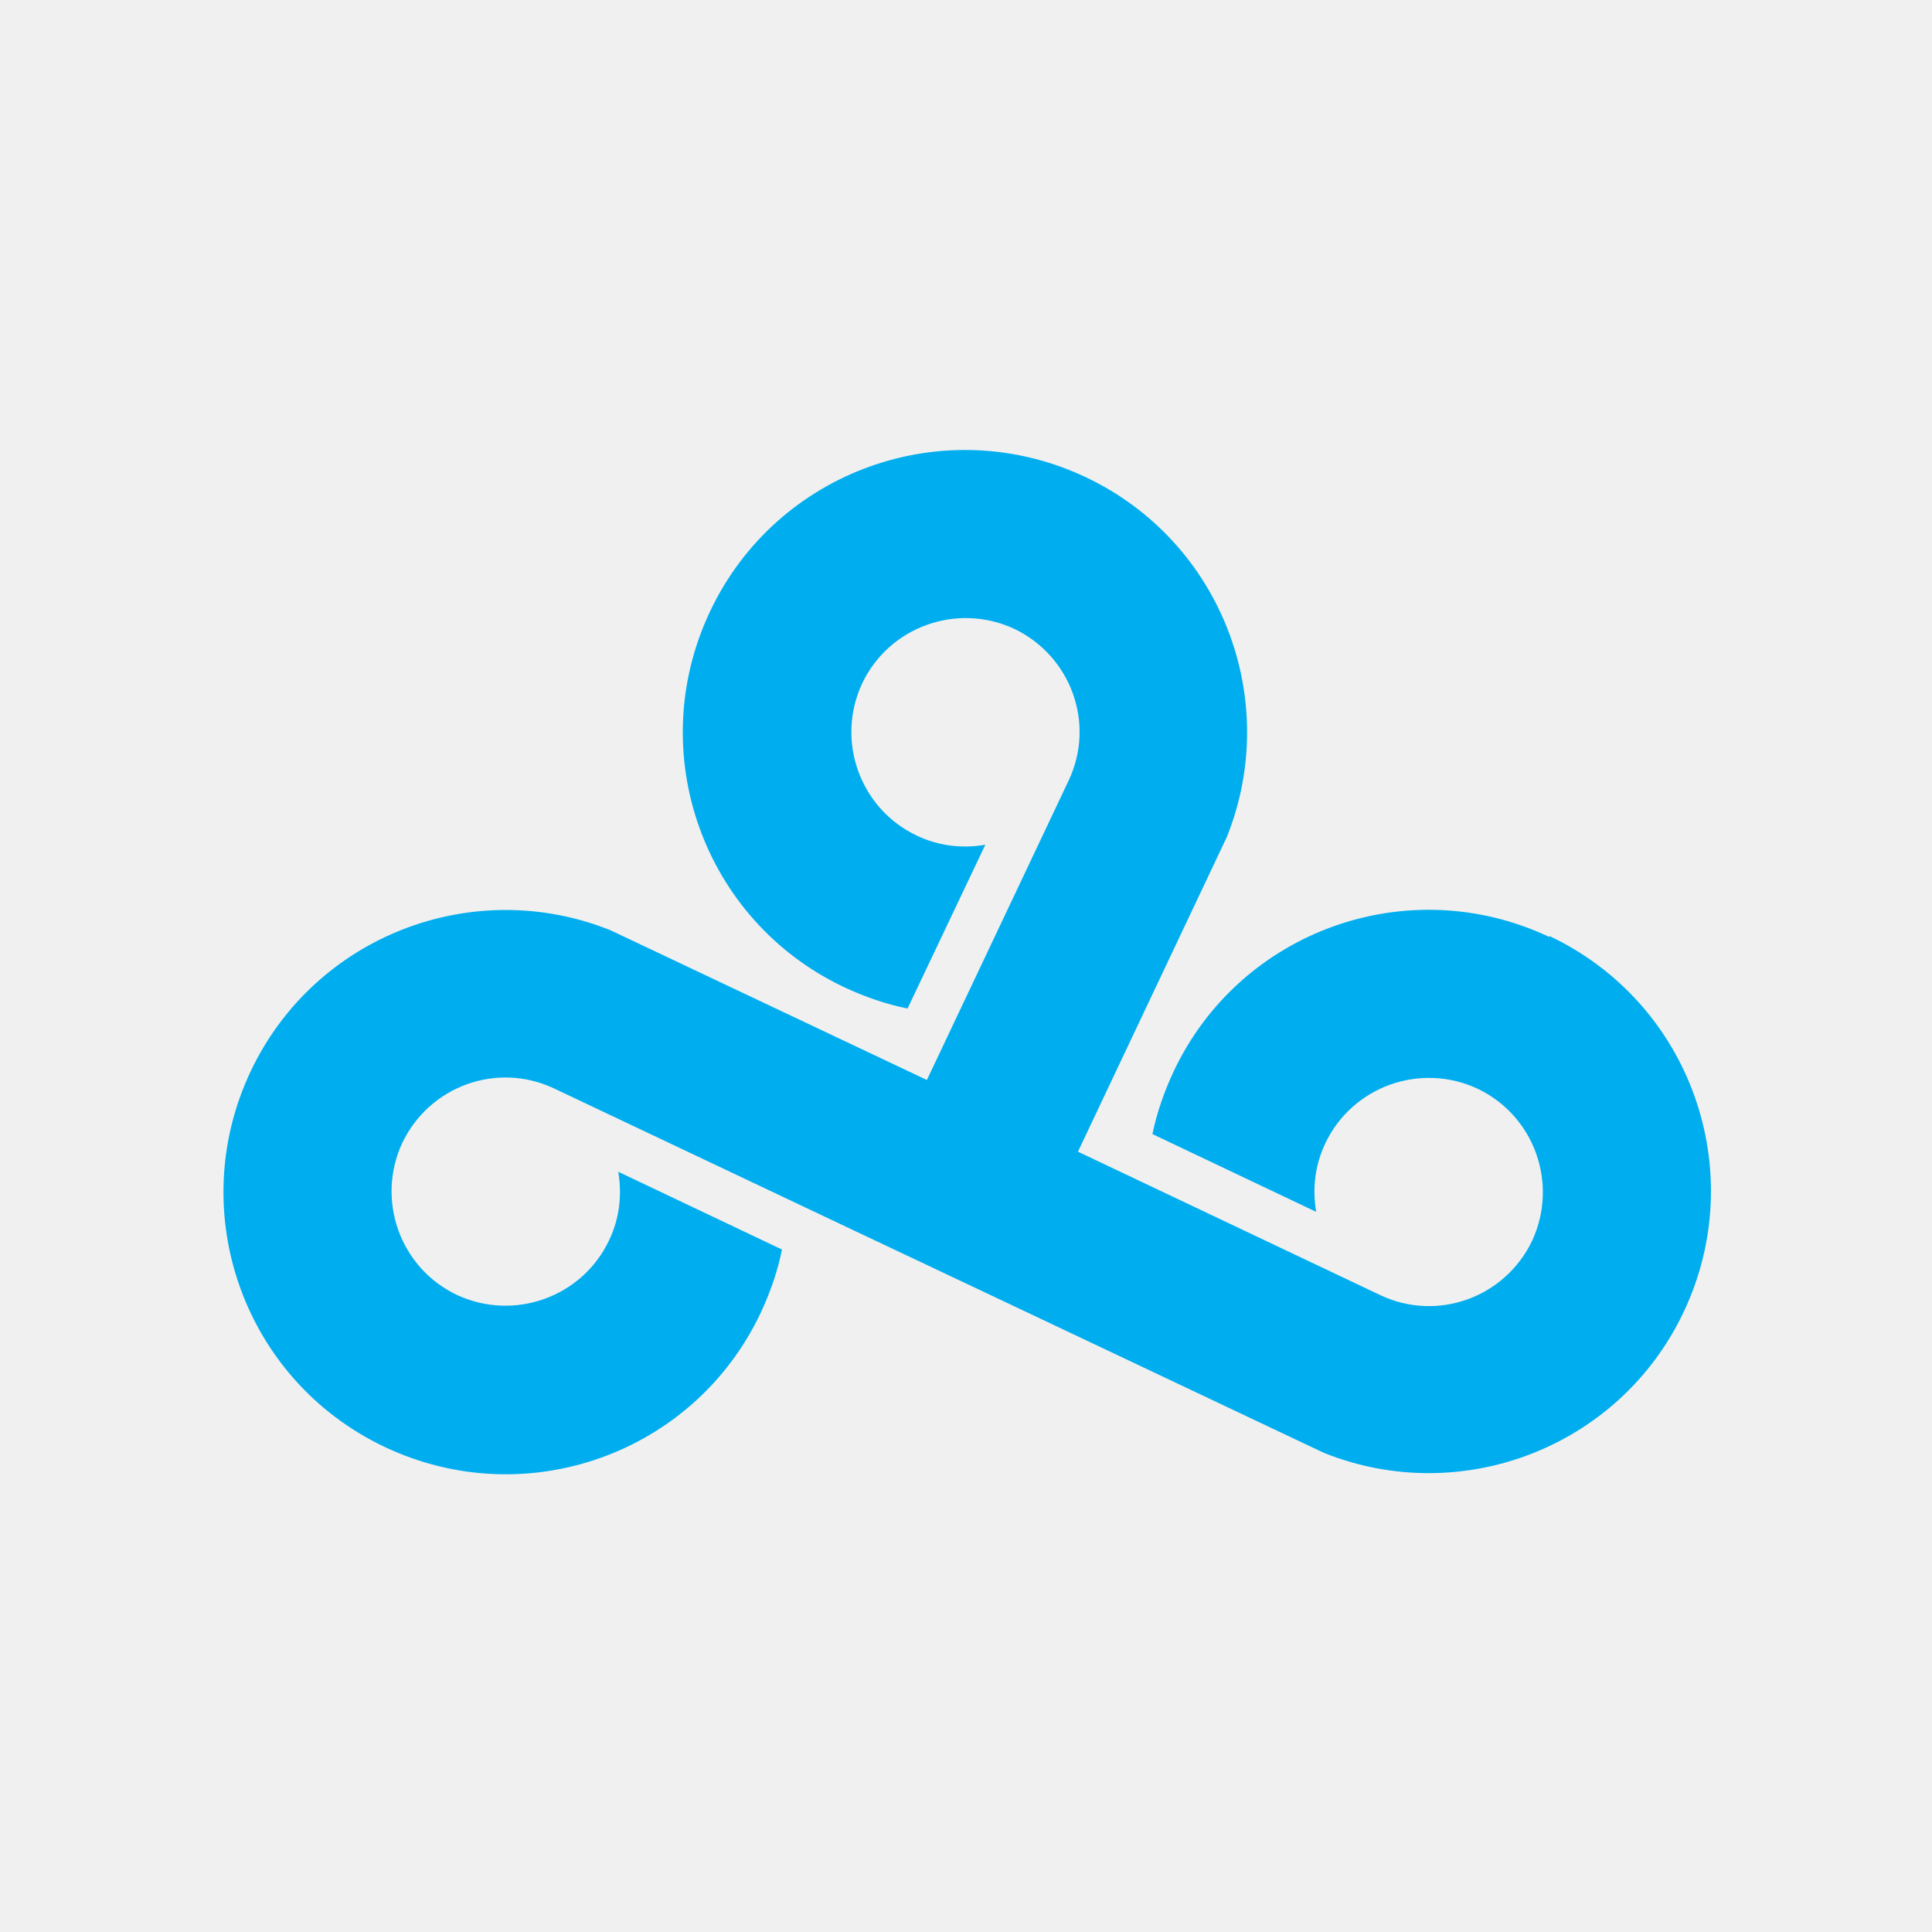
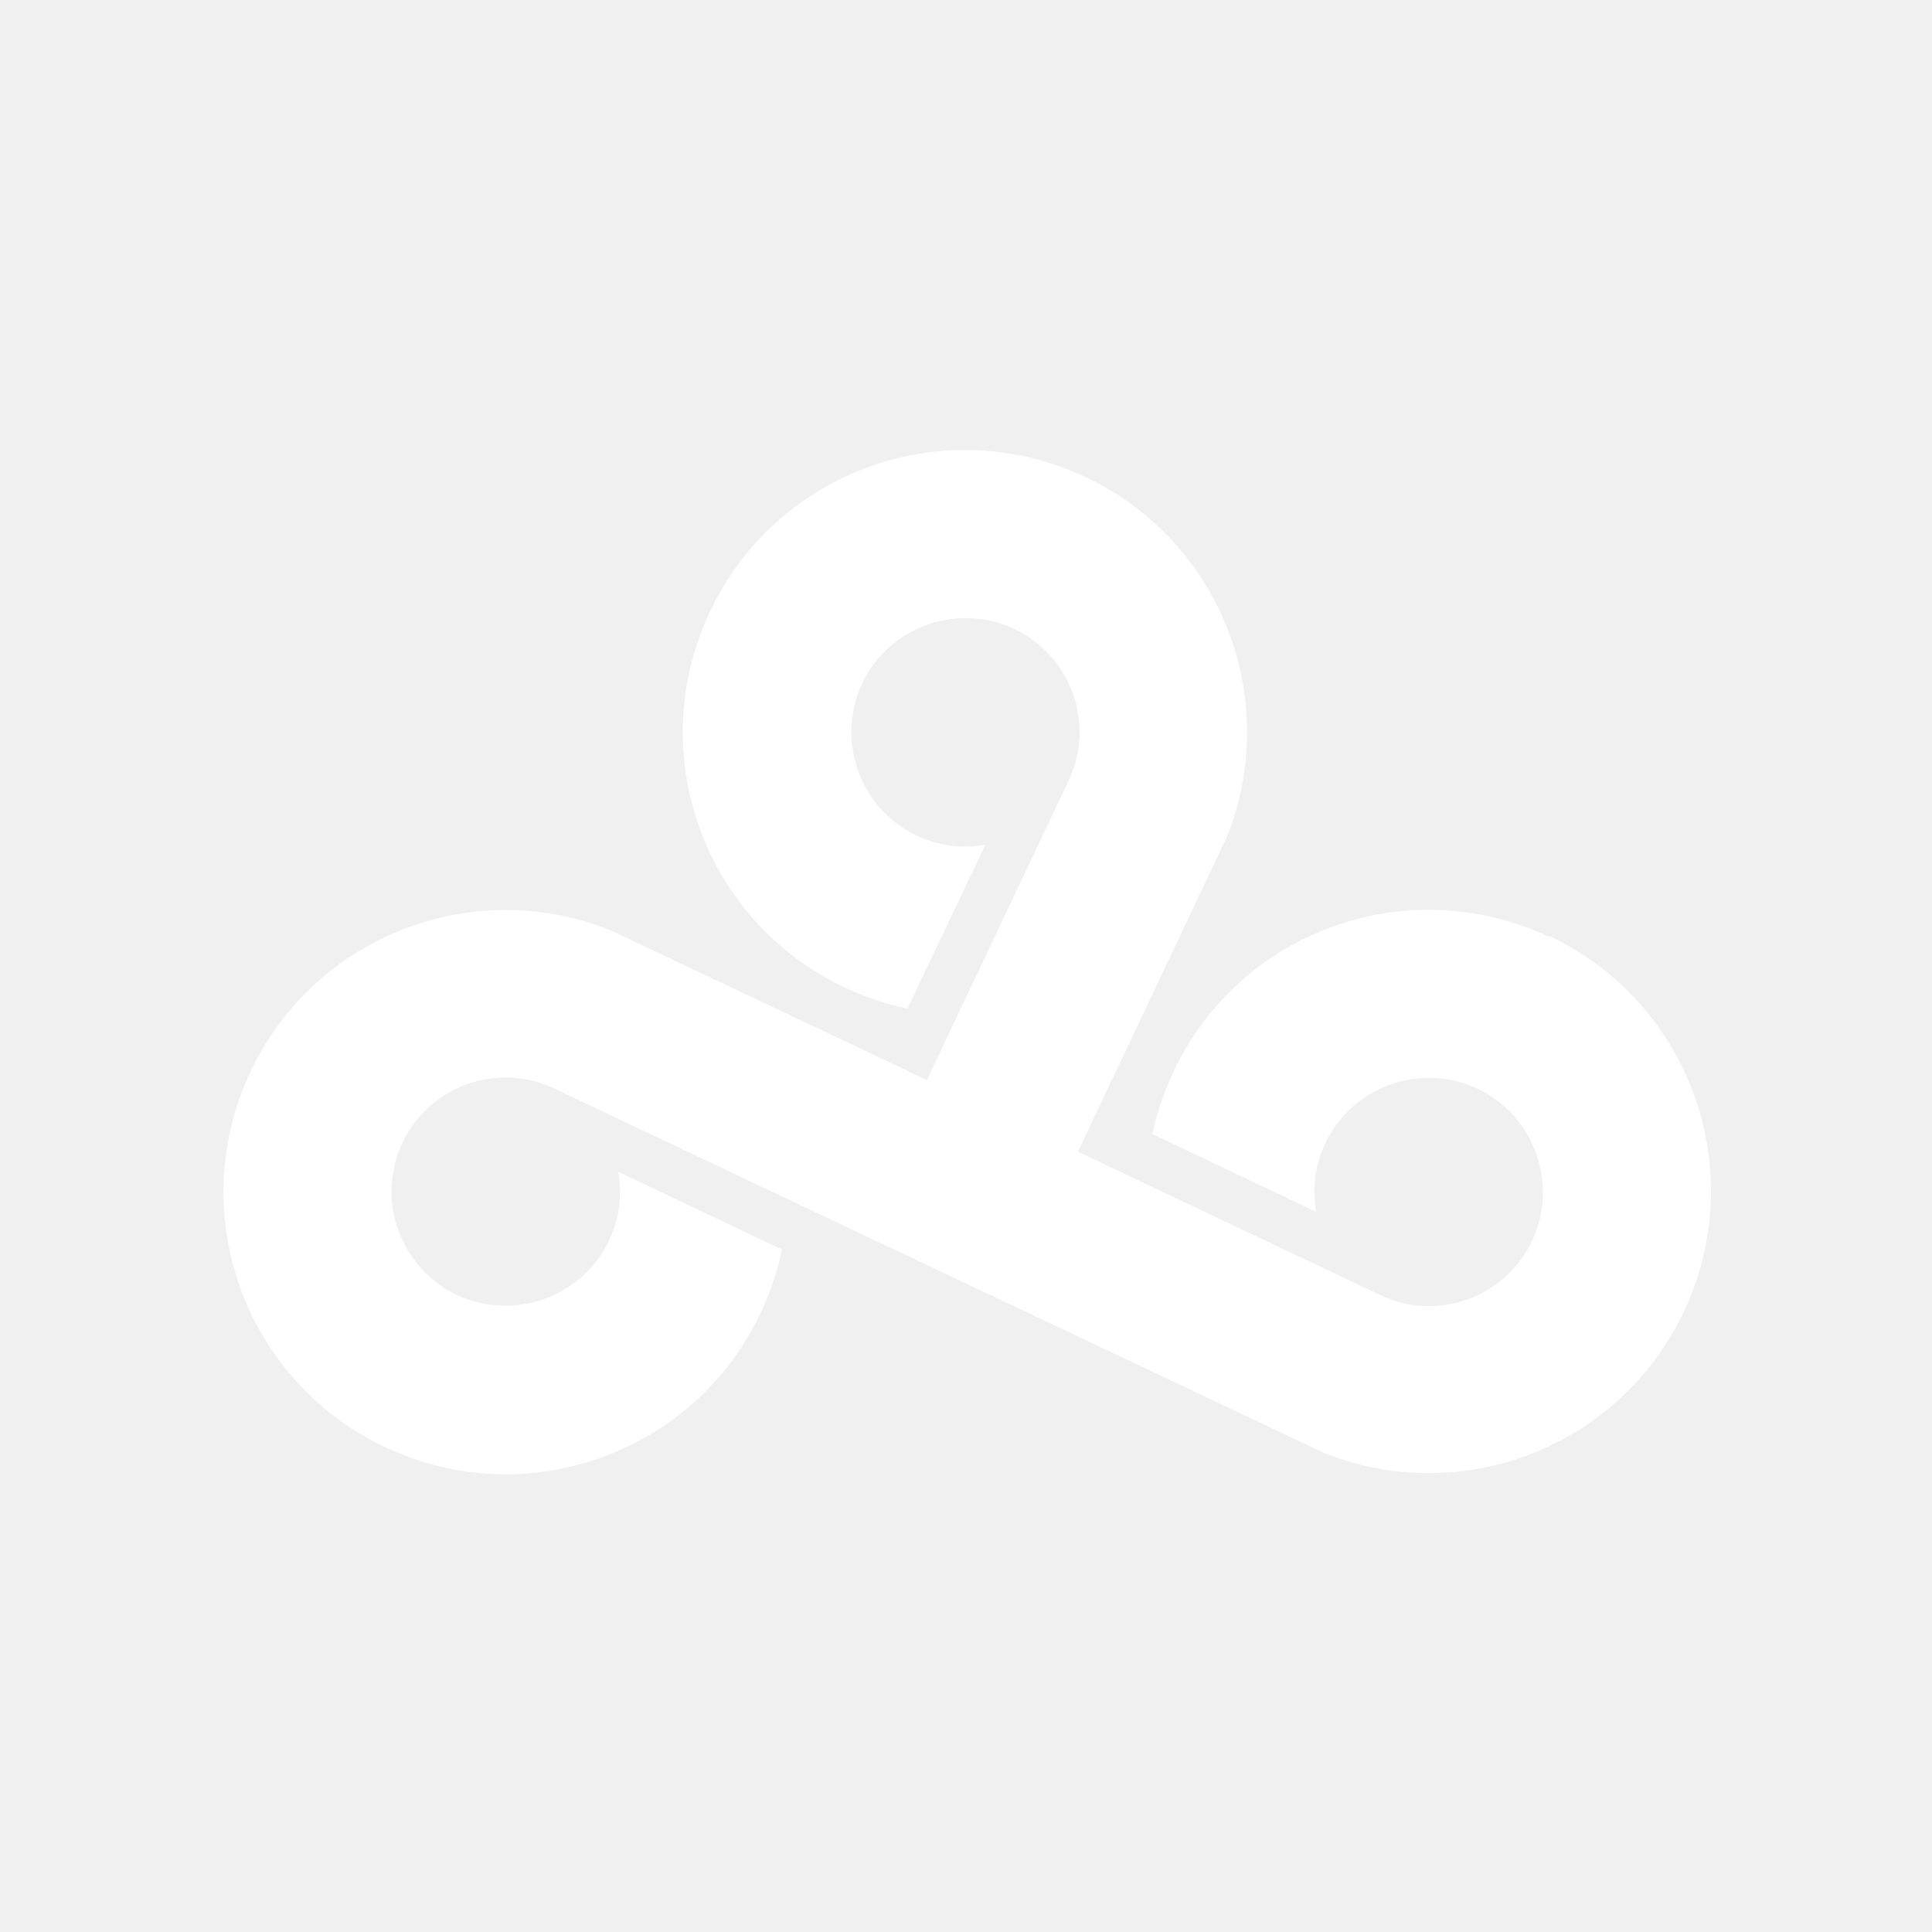
<svg xmlns="http://www.w3.org/2000/svg" viewBox="0 0 40 40" width="40" height="40">
-   <path fill="#00AEEF" d="M32.08,19.4c-2.92-1.38-6.4-.14-7.78,2.78-.2,.43-.35,.86-.44,1.3l3.39,1.61c-.08-.47-.03-.96,.19-1.42,.56-1.18,1.97-1.68,3.15-1.13,1.18,.56,1.68,1.97,1.13,3.15-.56,1.17-1.95,1.68-3.13,1.13l-6.26-2.97,0,0-.01-.01,3.08-6.51c1.14-2.84-.11-6.12-2.92-7.45-2.92-1.38-6.4-.14-7.78,2.78-1.38,2.92-.14,6.4,2.78,7.78,.43,.2,.86,.35,1.31,.44l1.61-3.39c-.47,.08-.96,.03-1.42-.19-1.18-.56-1.68-1.97-1.13-3.15,.56-1.18,1.97-1.68,3.15-1.13,1.17,.56,1.68,1.95,1.13,3.13l-2.94,6.21-6.55-3.1c-2.84-1.14-6.12,.11-7.45,2.92-1.38,2.92-.14,6.4,2.78,7.78,2.92,1.38,6.4,.14,7.78-2.78,.2-.43,.35-.86,.44-1.31l-3.39-1.61c.08,.47,.03,.96-.19,1.42-.56,1.18-1.97,1.68-3.15,1.13-1.18-.56-1.68-1.97-1.13-3.15,.56-1.17,1.95-1.68,3.13-1.13l6.25,2.96,0,0,3.13,1.48h0s6.57,3.11,6.57,3.11c2.84,1.14,6.12-.11,7.45-2.92,1.38-2.92,.14-6.4-2.78-7.78Z" />
+   <path fill="#FFFFFF" d="M32.08,19.4c-2.92-1.38-6.4-.14-7.78,2.78-.2,.43-.35,.86-.44,1.3l3.39,1.61c-.08-.47-.03-.96,.19-1.42,.56-1.18,1.97-1.68,3.15-1.13,1.18,.56,1.68,1.97,1.13,3.15-.56,1.17-1.95,1.68-3.13,1.13l-6.26-2.97,0,0-.01-.01,3.08-6.51c1.14-2.84-.11-6.12-2.92-7.45-2.92-1.38-6.4-.14-7.78,2.78-1.38,2.92-.14,6.4,2.78,7.78,.43,.2,.86,.35,1.31,.44l1.61-3.39c-.47,.08-.96,.03-1.42-.19-1.18-.56-1.68-1.97-1.13-3.15,.56-1.18,1.97-1.68,3.15-1.13,1.17,.56,1.68,1.95,1.13,3.13l-2.94,6.21-6.55-3.1c-2.84-1.14-6.12,.11-7.45,2.92-1.38,2.92-.14,6.4,2.78,7.78,2.92,1.38,6.4,.14,7.78-2.78,.2-.43,.35-.86,.44-1.31l-3.39-1.61c.08,.47,.03,.96-.19,1.42-.56,1.18-1.97,1.68-3.15,1.13-1.18-.56-1.68-1.97-1.13-3.15,.56-1.17,1.95-1.68,3.13-1.13l6.25,2.96,0,0,3.13,1.48h0s6.57,3.11,6.57,3.11c2.84,1.14,6.12-.11,7.45-2.92,1.38-2.92,.14-6.4-2.78-7.78Z" />
</svg>
